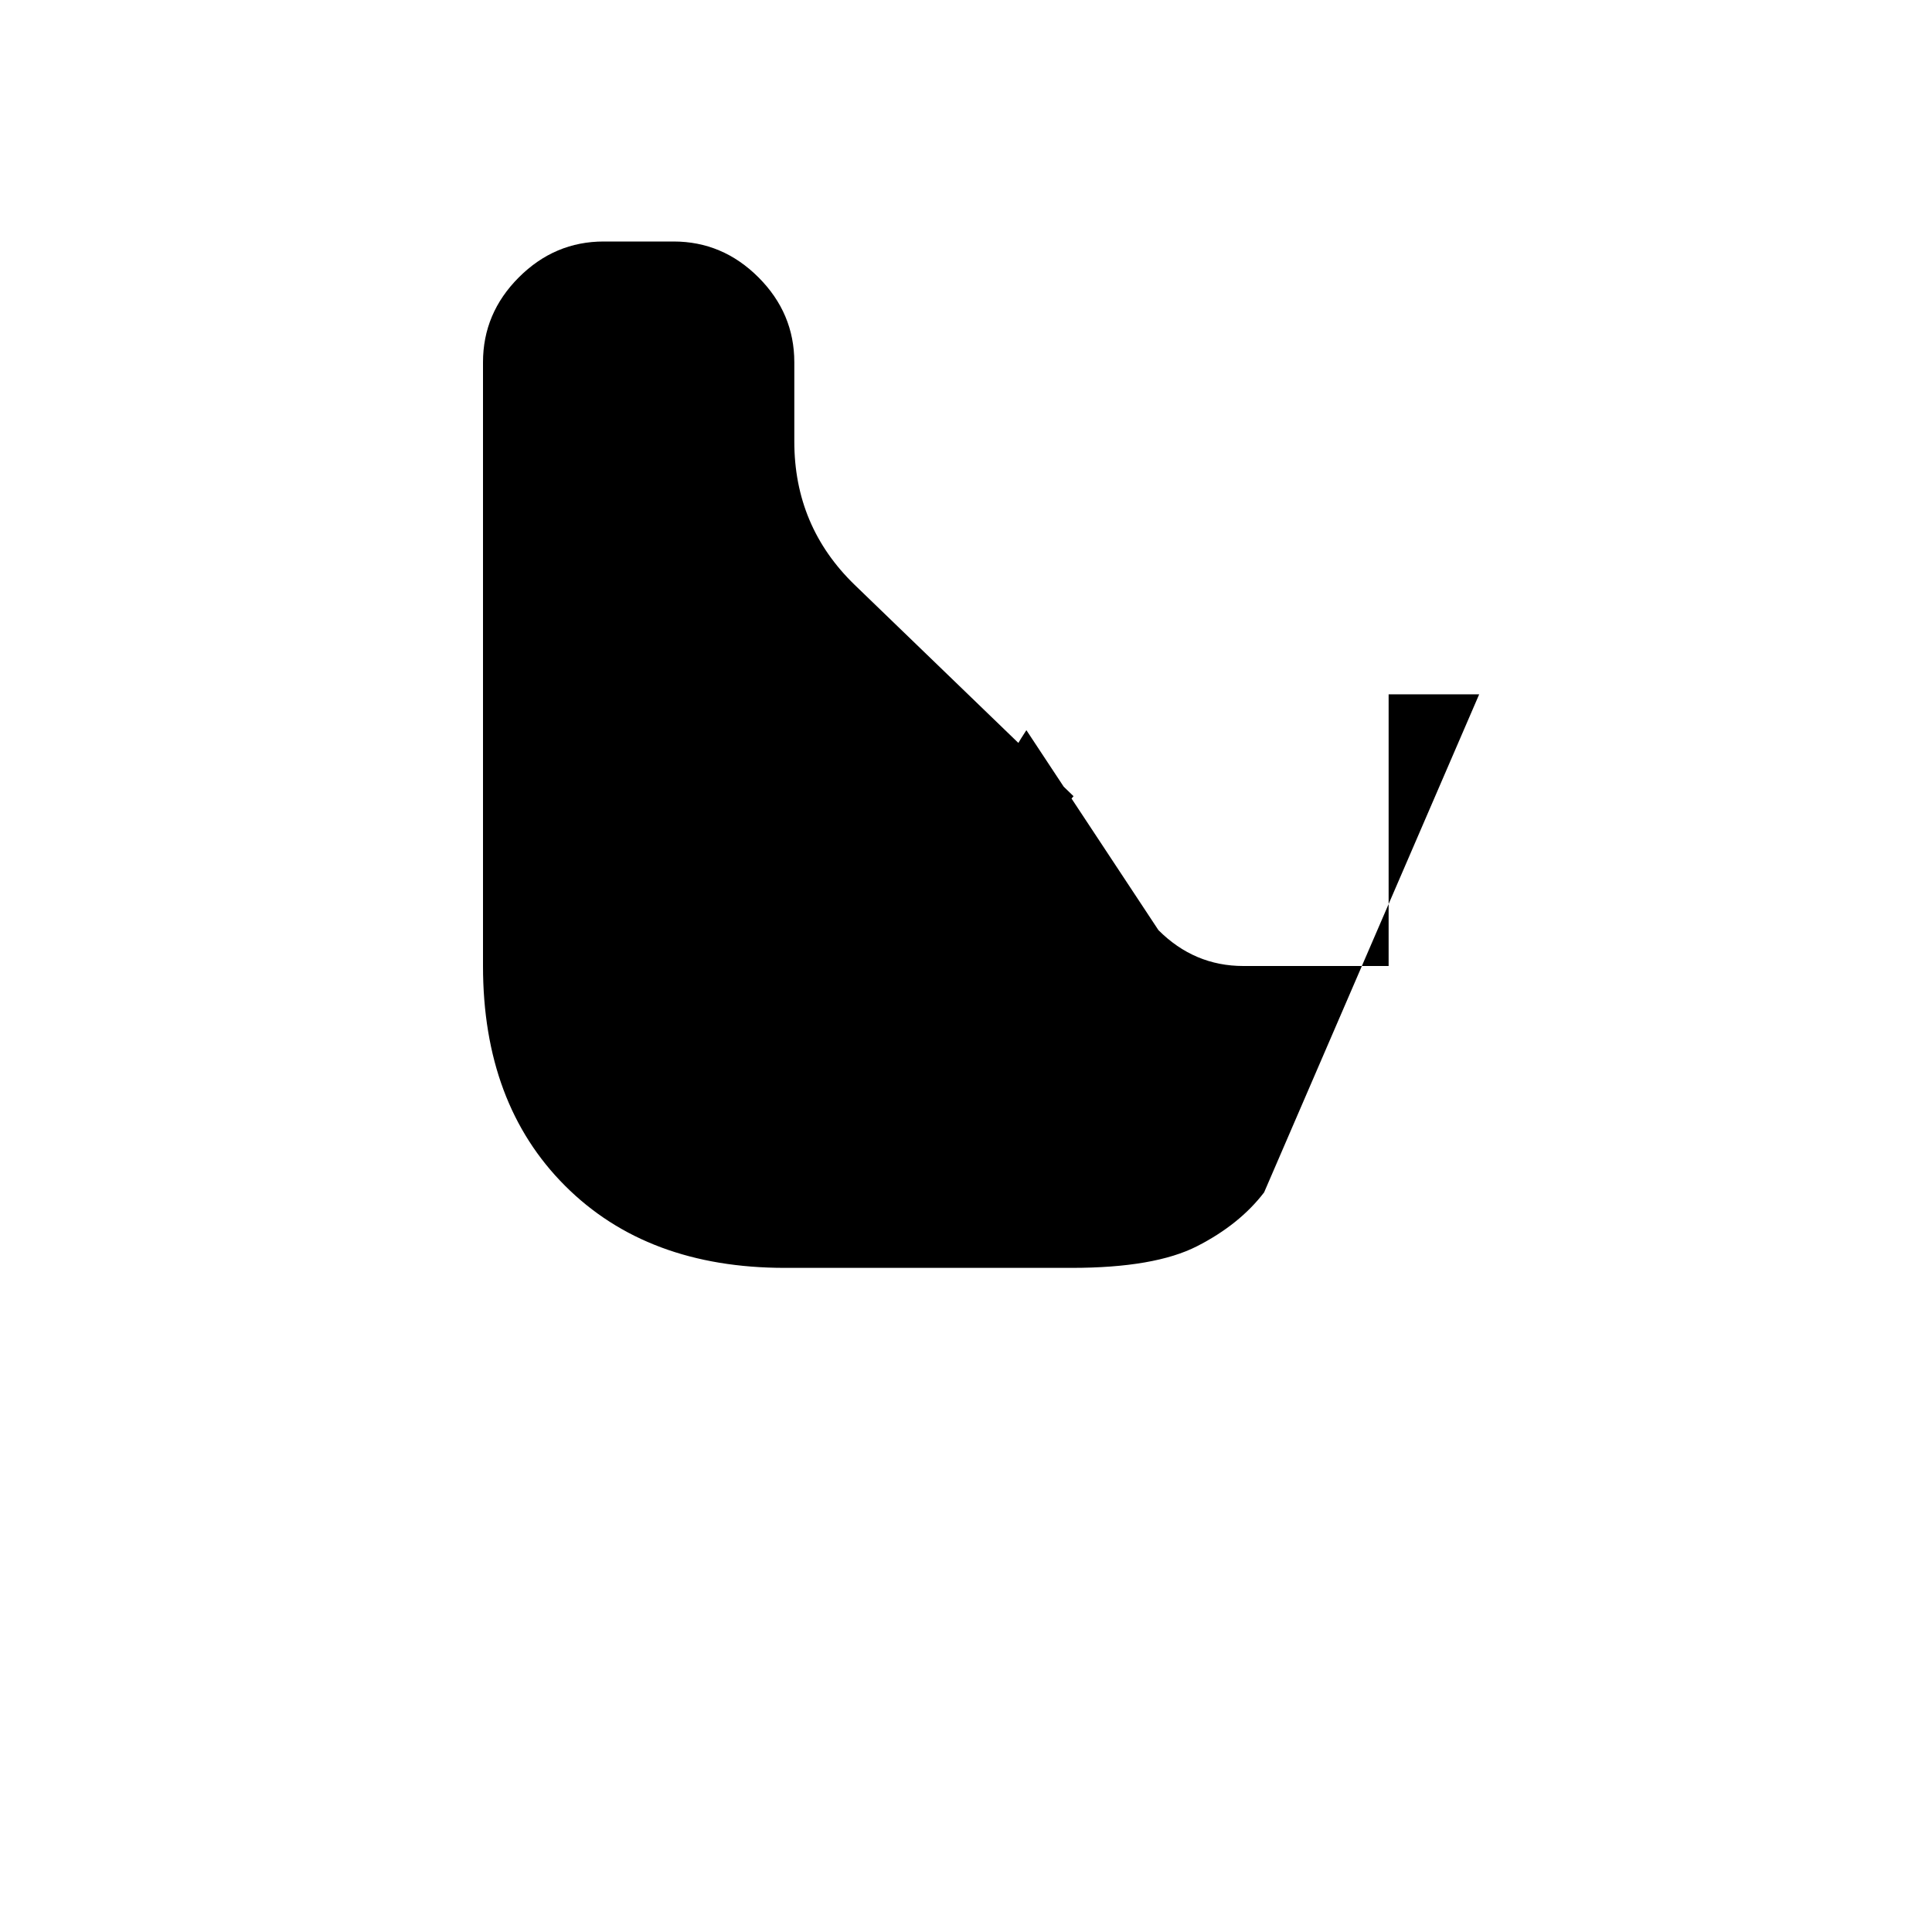
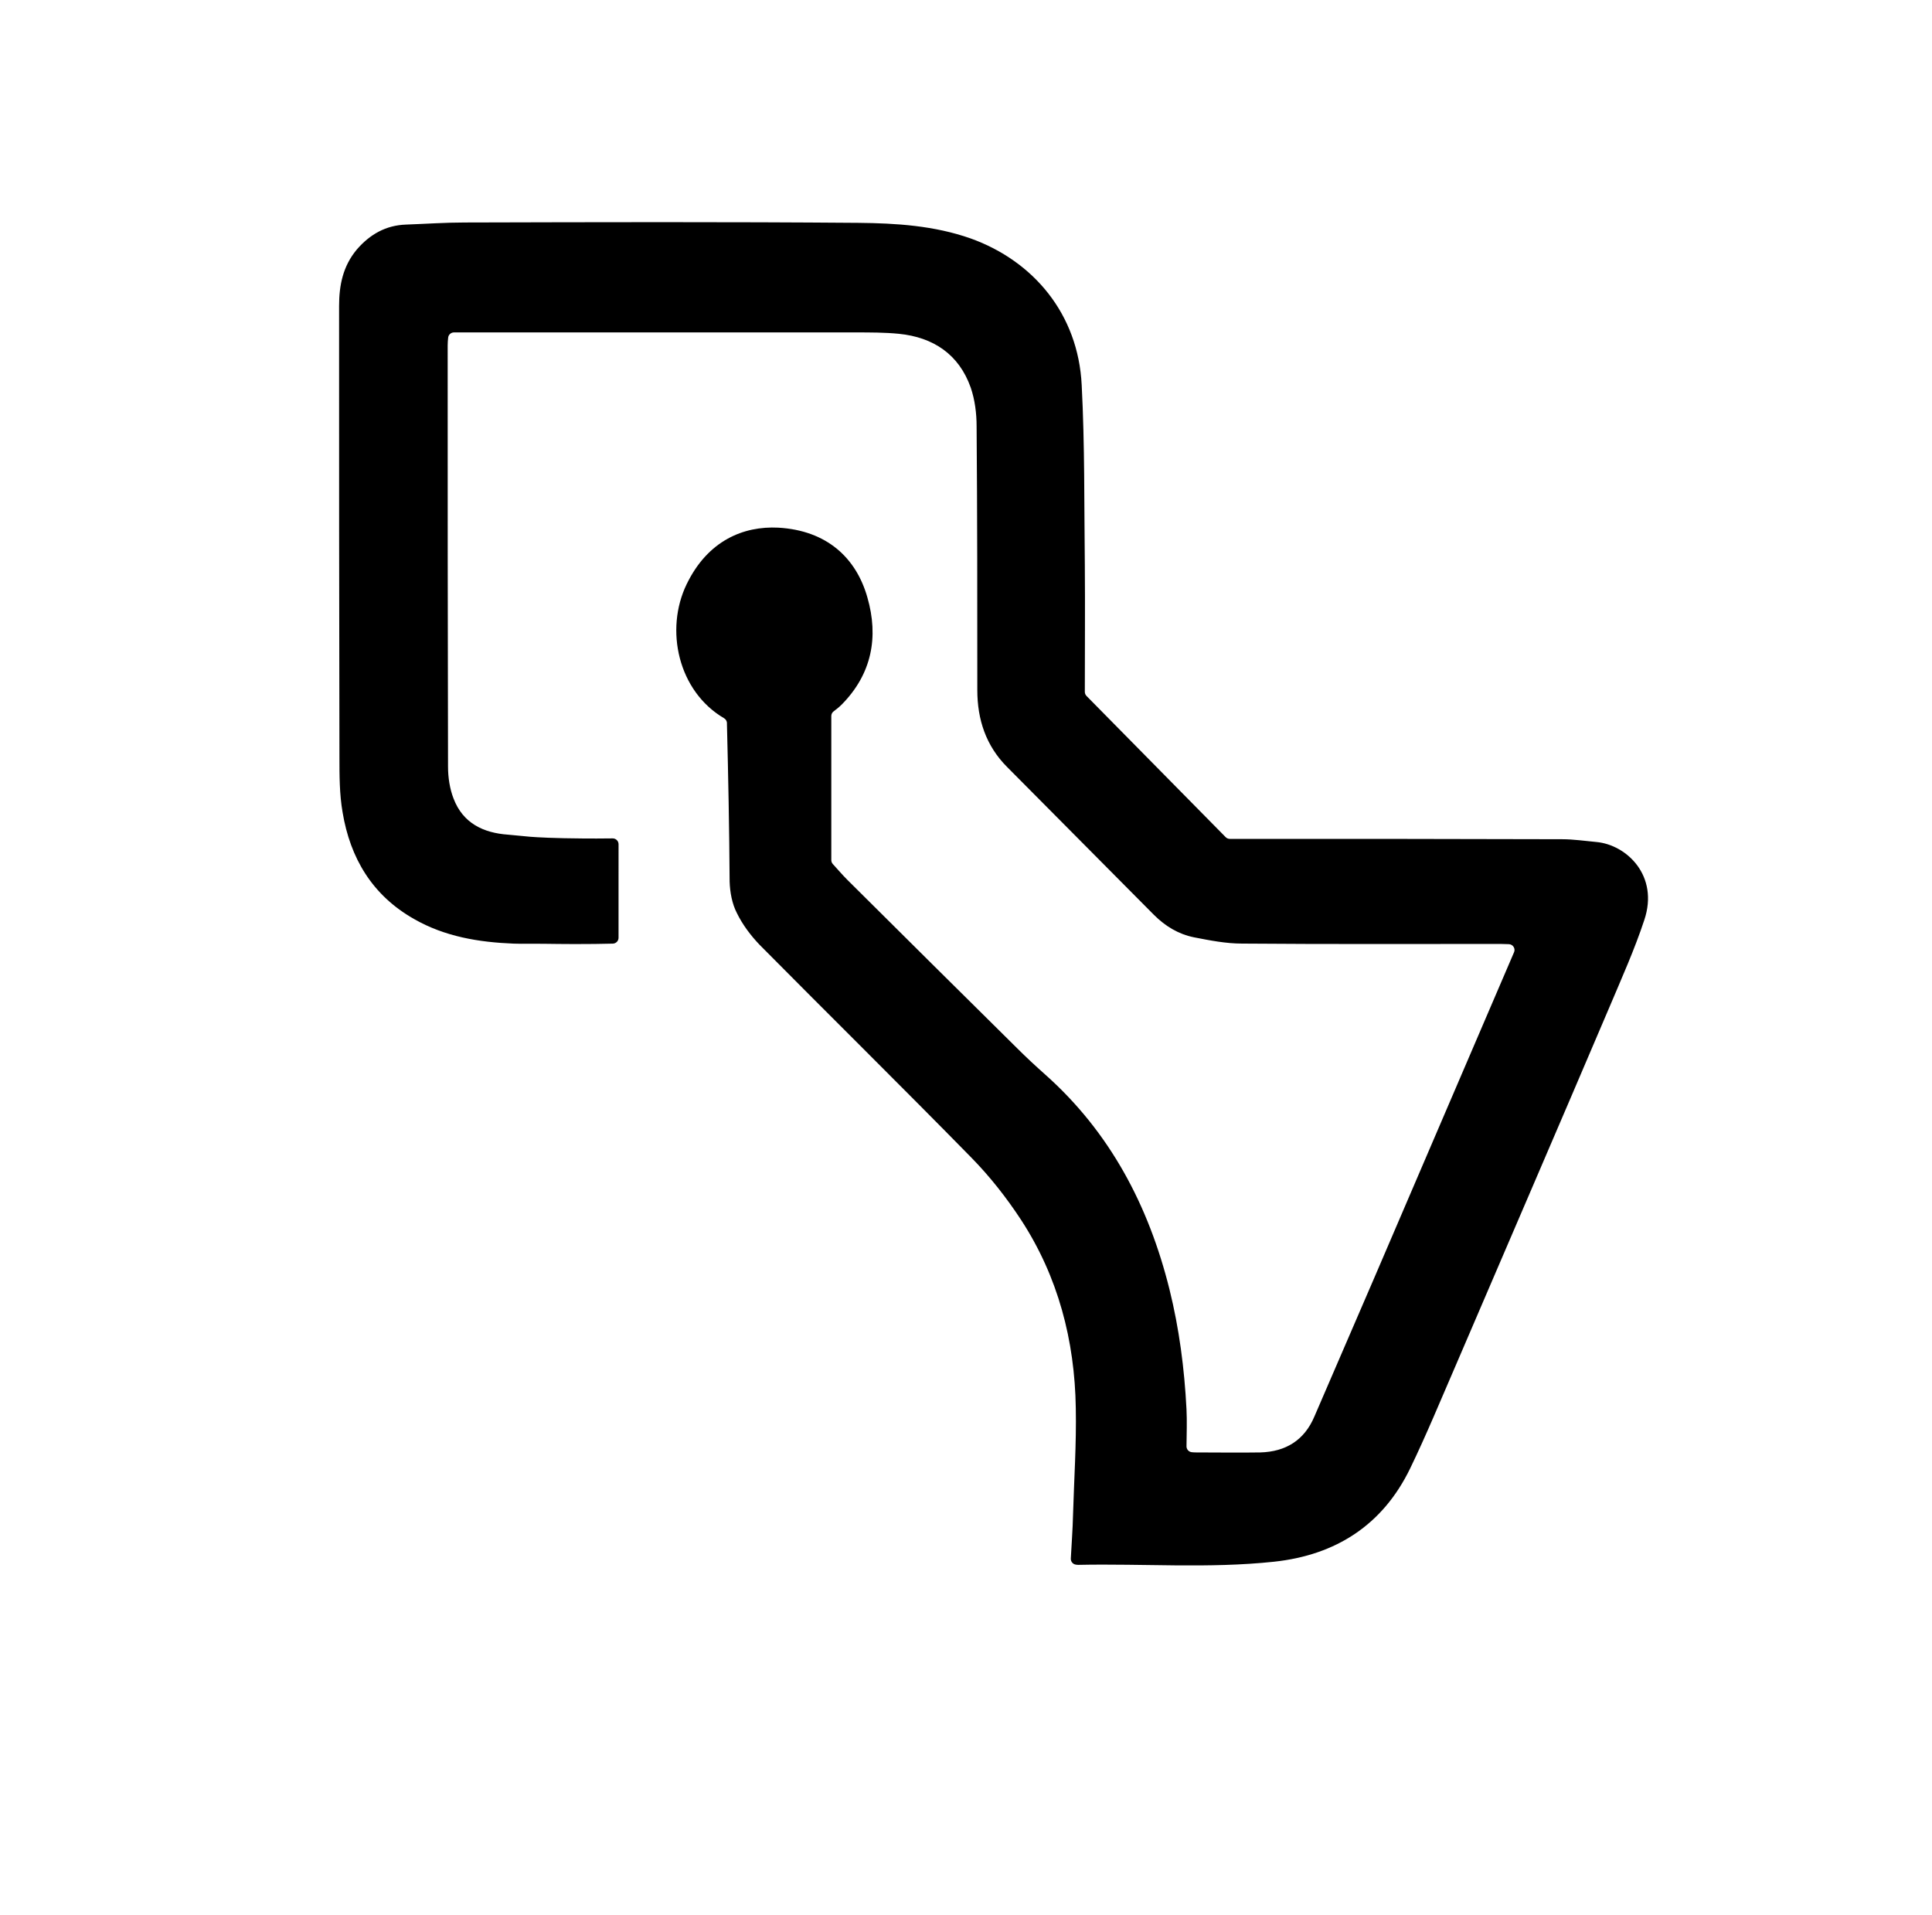
- <svg xmlns="http://www.w3.org/2000/svg" viewBox="0 0 1024 1024">
-   <path fill="black" d="M320 128q-26 0-45 19t-19 45v320q0 73 43.5 116.5T416 672h96q-3-42-3-61 0-61 16-109t44-80l-116-112q-32-31-32-76V192q0-26-19-45t-45-19H320Zm416 384H659q-26 0-45-19L544 387q-23 35-36.5 87.5T494 611q0 22 2 61h72q44 0 66.5-11.5T670 632l114-264h-48Z" />
+ <svg xmlns="http://www.w3.org/2000/svg" id="Solo" viewBox="0 0 1045.46 1035.94">
+   <g id="icon">
+     <path d="M393.39,391.31c-.03-1.11-.65-2.12-1.61-2.68-24.84-14.58-32.16-47.87-20.21-72.51,11.45-23.65,30.78-31.53,49.55-30.59,26.47,1.5,42.23,16.52,48.24,37.73,6.19,21.4,2.44,41.48-13.89,58-1.52,1.52-3.13,2.73-4.41,3.71-.78,.6-1.22,1.52-1.22,2.5v77.96c0,.79,.3,1.55,.83,2.13,2.54,2.77,5.09,5.78,7.8,8.49,30.59,30.41,61.19,60.81,91.97,91.22,4.88,4.88,9.95,9.57,15.02,14.08,35.29,31.35,56.12,71.14,67.38,116.37,5.26,21.21,8.07,42.79,9.2,64.76,.33,6.65,.08,13.16,.01,20.17-.01,1.62,1.21,3,2.83,3.17,.74,.08,1.57,.13,2.41,.13,11.64,0,23.09,.19,34.72,0,13.7-.38,23.84-6.57,29.28-19.52,21.77-50.3,43.55-100.79,65.13-151.28,14.26-33.22,28.53-66.44,42.79-99.67,0-.01,.01-.02,.02-.03,1-2.02-.44-4.42-2.69-4.53-1.6-.08-3.15-.13-4.65-.13-46.55,0-93.29,.19-139.83-.19-8.63,0-17.27-1.69-25.9-3.38-8.45-1.69-15.58-6.01-21.77-12.2-26.47-26.65-52.93-53.31-79.4-79.96-11.45-11.45-16.14-25.71-16.14-41.67,0-47.49,0-95.16-.38-142.65,0-7.13-.94-14.45-3.19-21.02-6.38-18.02-20.27-27.22-38.85-29.09-7.7-.75-15.58-.75-23.46-.75H245.66c-1.62,0-2.98,1.22-3.15,2.82-.14,1.33-.26,2.72-.26,4.12,0,76.02,0,152.03,.19,228.05,0,5.82,.94,12.01,3,17.27,5.07,13.33,16.14,18.58,29.47,19.52,3.02,.21,6.48,.69,11.93,1.13,3.88,.31,12.99,.83,29.18,.94,3.99,.03,9.25,.03,15.49-.05,1.76-.02,3.21,1.39,3.21,3.16,0,6.75-.01,17.36-.01,22.41,0,7.39,0,19.7,0,28.21,0,1.71-1.37,3.11-3.08,3.16-4.07,.11-7.37,.15-9.61,.18-16.27,.19-25.85-.14-33.17-.12-6.9,.02-7.87,.06-10.94-.06-18.77-.75-37.16-3.75-53.87-13.33-22.52-12.76-34.54-32.85-38.67-57.81-1.69-9.76-1.69-19.9-1.69-29.84-.19-81.27-.19-162.73-.19-244.01,0-11.26,2.06-21.59,9.57-30.59,7.13-8.26,15.77-13.14,26.65-13.51,10.51-.38,21.21-1.13,31.72-1.13,70.95-.19,142.09-.38,213.04,.19,20.46,.19,41.11,1.5,60.81,8.45,33.97,12.2,58.19,40.92,60.06,79.4,1.69,32.47,1.31,64.94,1.69,97.41,.18,22.66,0,45.5,0,68.52,0,.83,.33,1.63,.91,2.23,25.1,25.46,50.02,50.76,75.3,76.4,.59,.6,1.41,.94,2.25,.94h9c56.87,0,113.93,0,170.8,.19,6.19,0,12.39,.94,18.58,1.5,16.33,1.5,33.97,18.21,25.9,42.23-5.26,15.95-12.2,31.35-18.77,46.92-27.59,64.76-55.56,129.51-83.34,194.27-8.07,18.58-15.77,37.35-24.59,55.56-14.83,30.59-40.17,46.92-73.76,50.49-35.29,3.75-70.57,.94-105.86,1.69-.44,0-.91-.06-1.42-.15-1.55-.28-2.66-1.69-2.58-3.27,.4-8.02,1.02-15.64,1.19-23.42,.56-19.33,1.88-38.67,1.5-58-.56-36.6-9.57-71.14-29.66-101.92-7.88-12.01-16.89-23.46-26.84-33.6-37.91-38.67-76.39-76.58-114.49-115.06-4.88-5.07-9.38-11.07-12.39-17.27-2.63-5.07-3.75-11.26-3.94-17.08-.18-28.5-.73-56.65-1.46-85.67Z" />
+   </g>
</svg>
